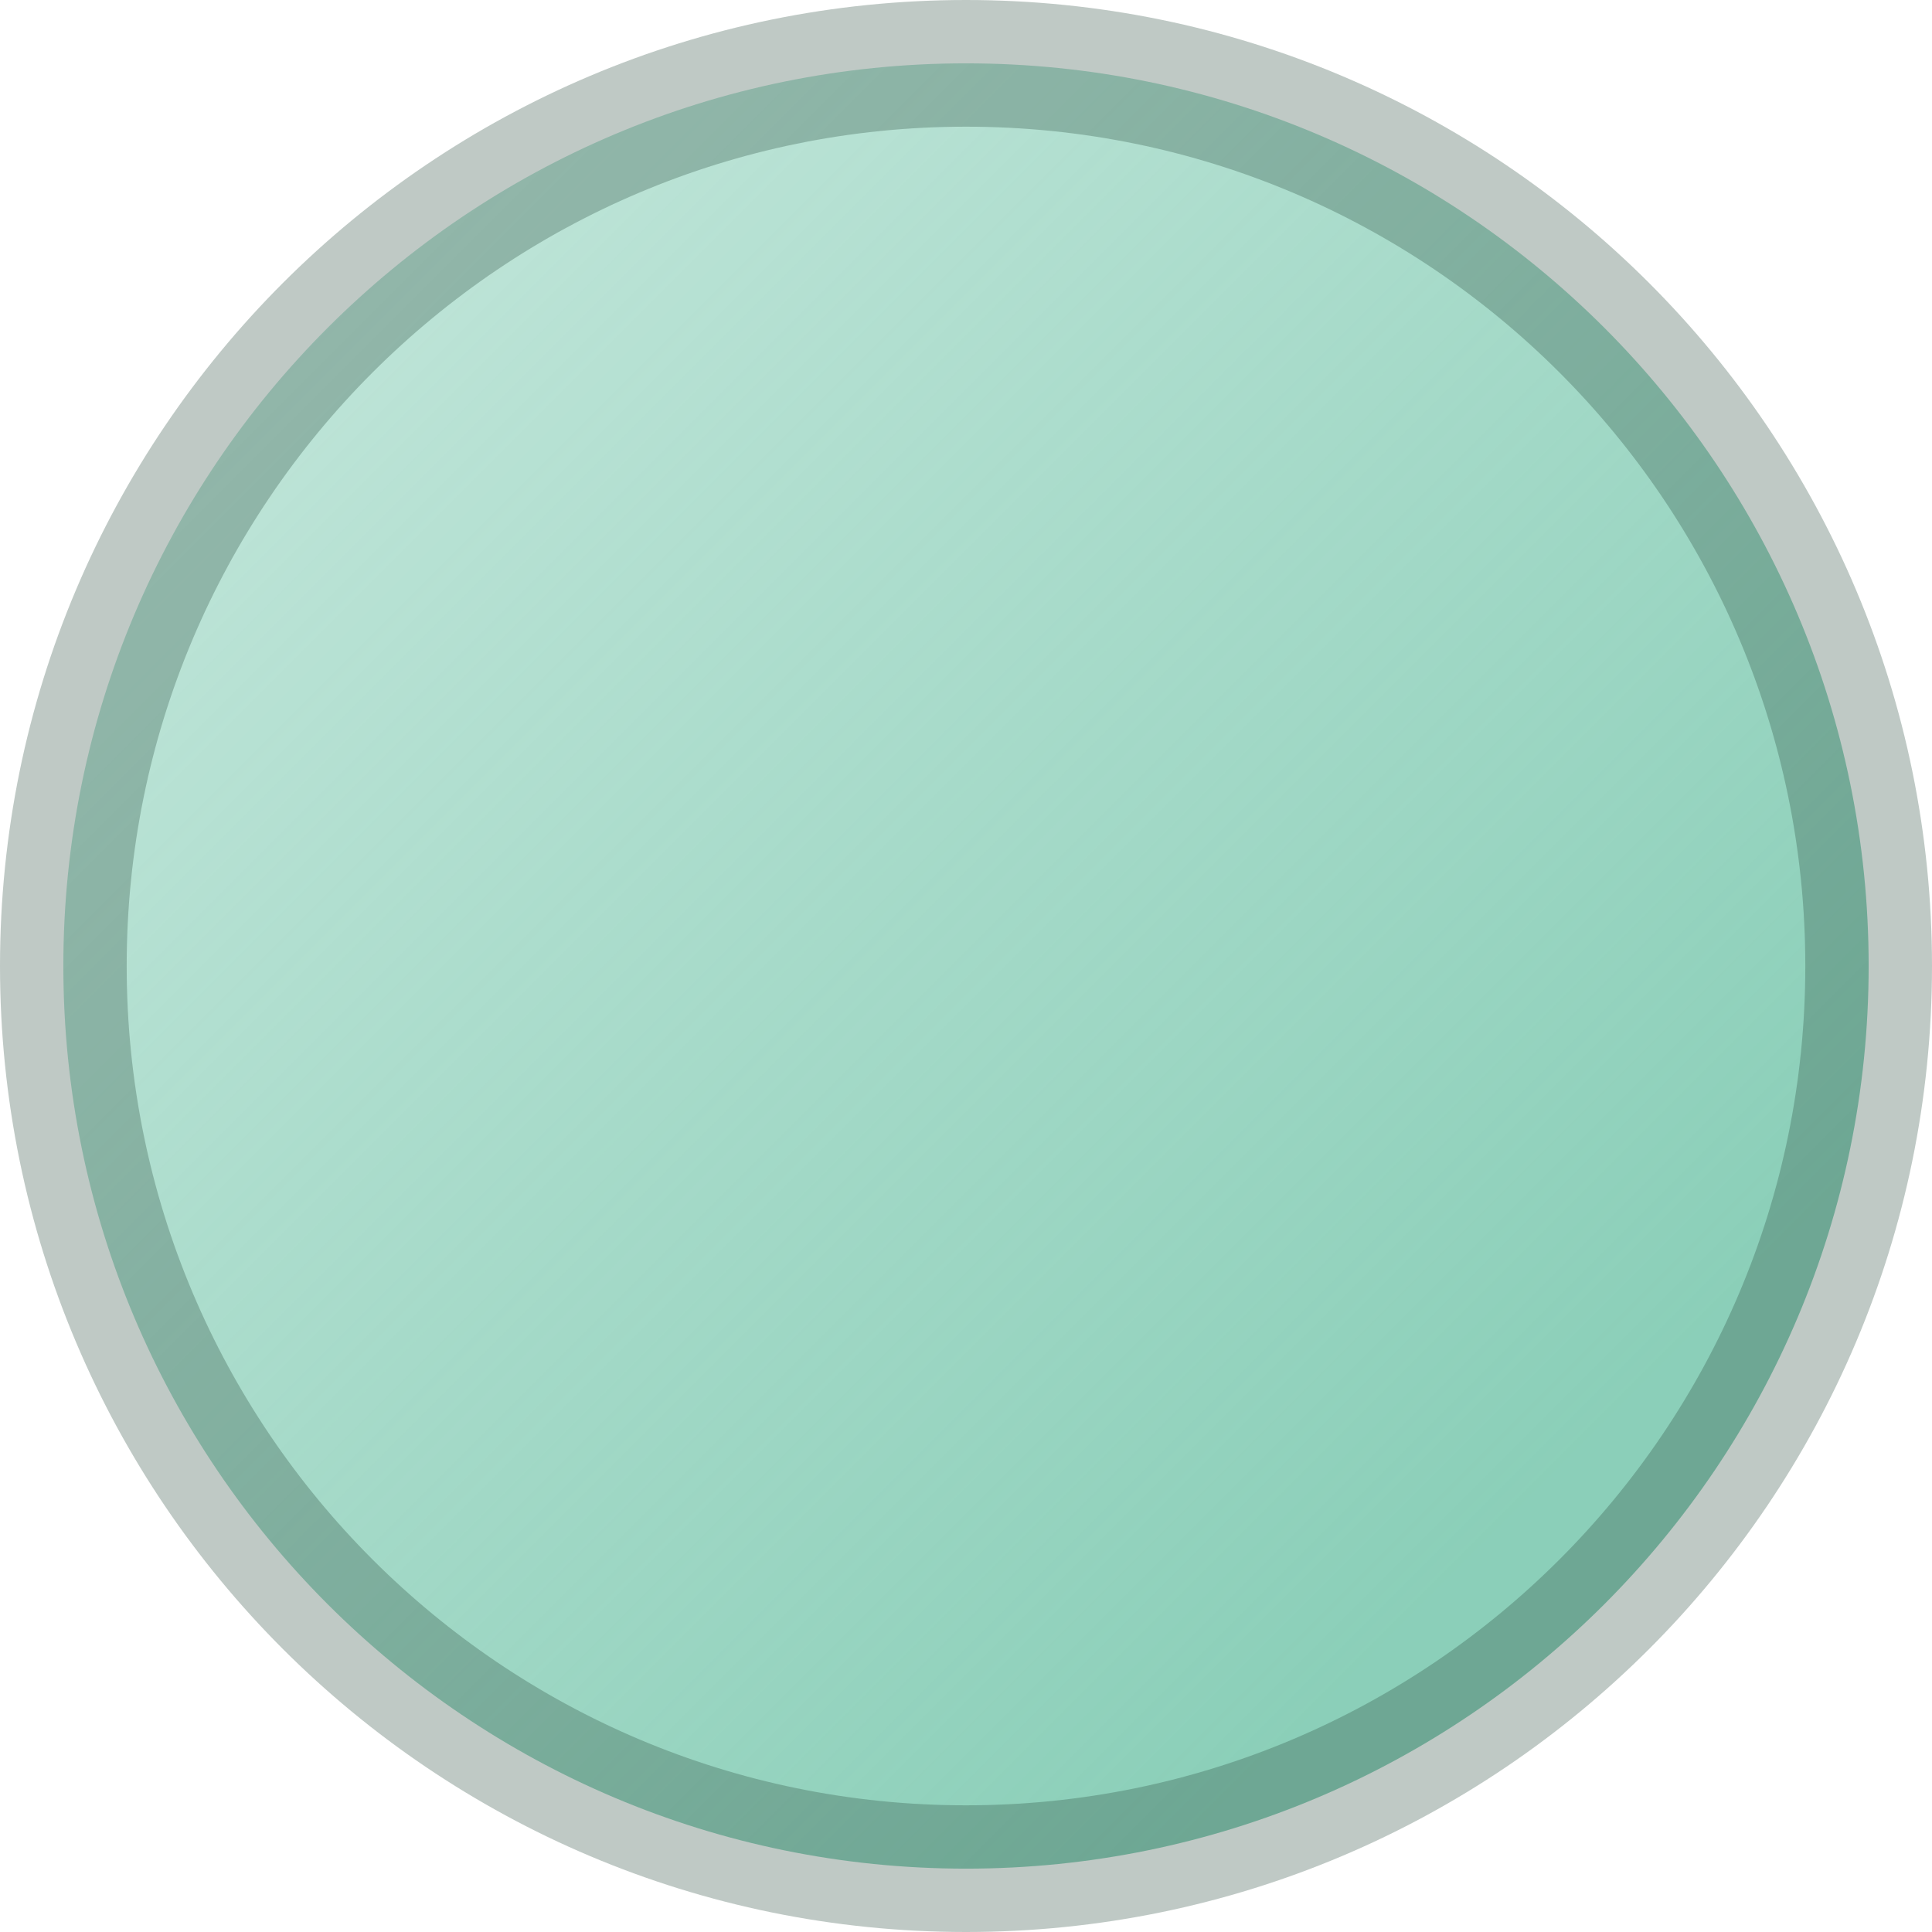
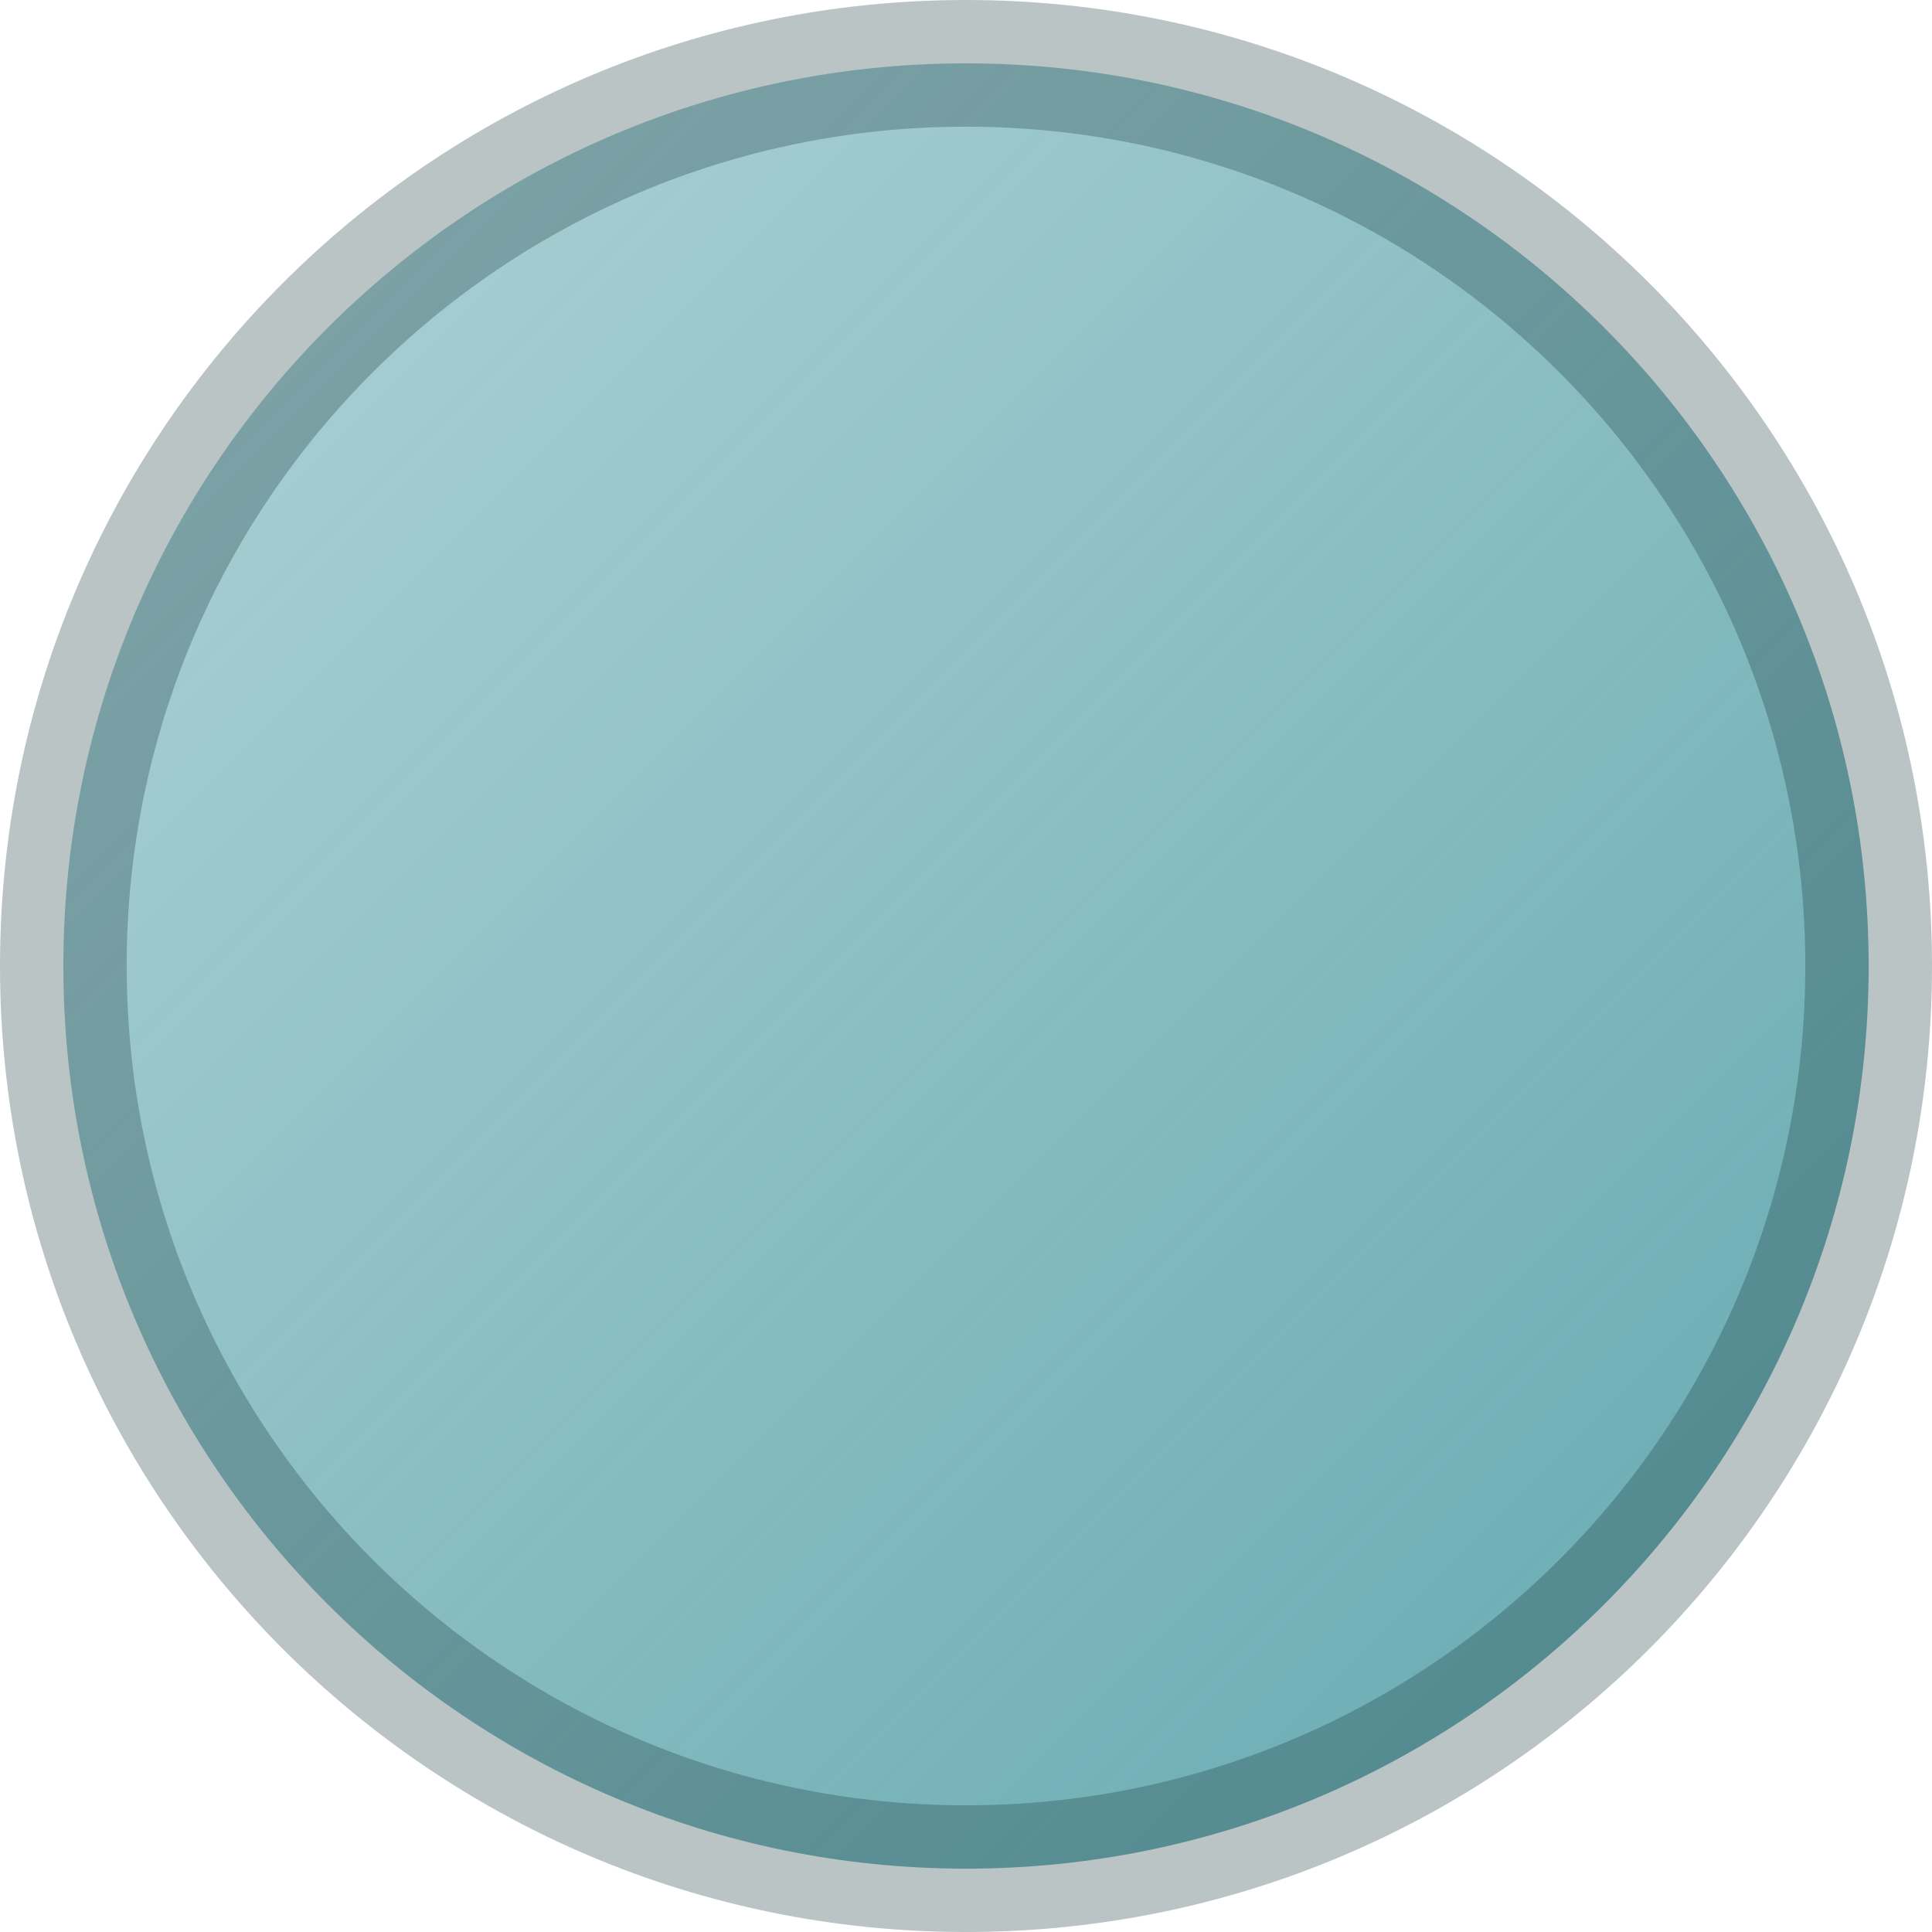
<svg xmlns="http://www.w3.org/2000/svg" width="366" height="366" viewBox="0 0 366 366">
  <defs>
-     <linearGradient id="fill" gradientUnits="userSpaceOnUse" x1="28.1" y1="28.1" x2="286.9" y2="286.9">
-       <stop offset="0" stop-color="#6ec3a7" stop-opacity="0.4" />
-       <stop offset="1" stop-color="#6ec3a7" stop-opacity="0.8" />
+     <linearGradient id="fill" x1="0" y1="0" x2="1" y2="1">
+       <stop offset="0" stop-color="#3b929b" stop-opacity="0.4" />
+       <stop offset="1" stop-color="#3b929b" stop-opacity="0.8" />
    </linearGradient>
  </defs>
-   <g>
-     <rect x="12" y="12" width="342" height="342" rx="200" fill="url(#fill)" stroke="#2a4a3f" stroke-opacity="0.3" stroke-width="24" />
-   </g>
+   <circle cx="183" cy="183" r="171" fill="url(#fill)" stroke="#183b3f" stroke-opacity="0.3" stroke-width="24" />
</svg>
